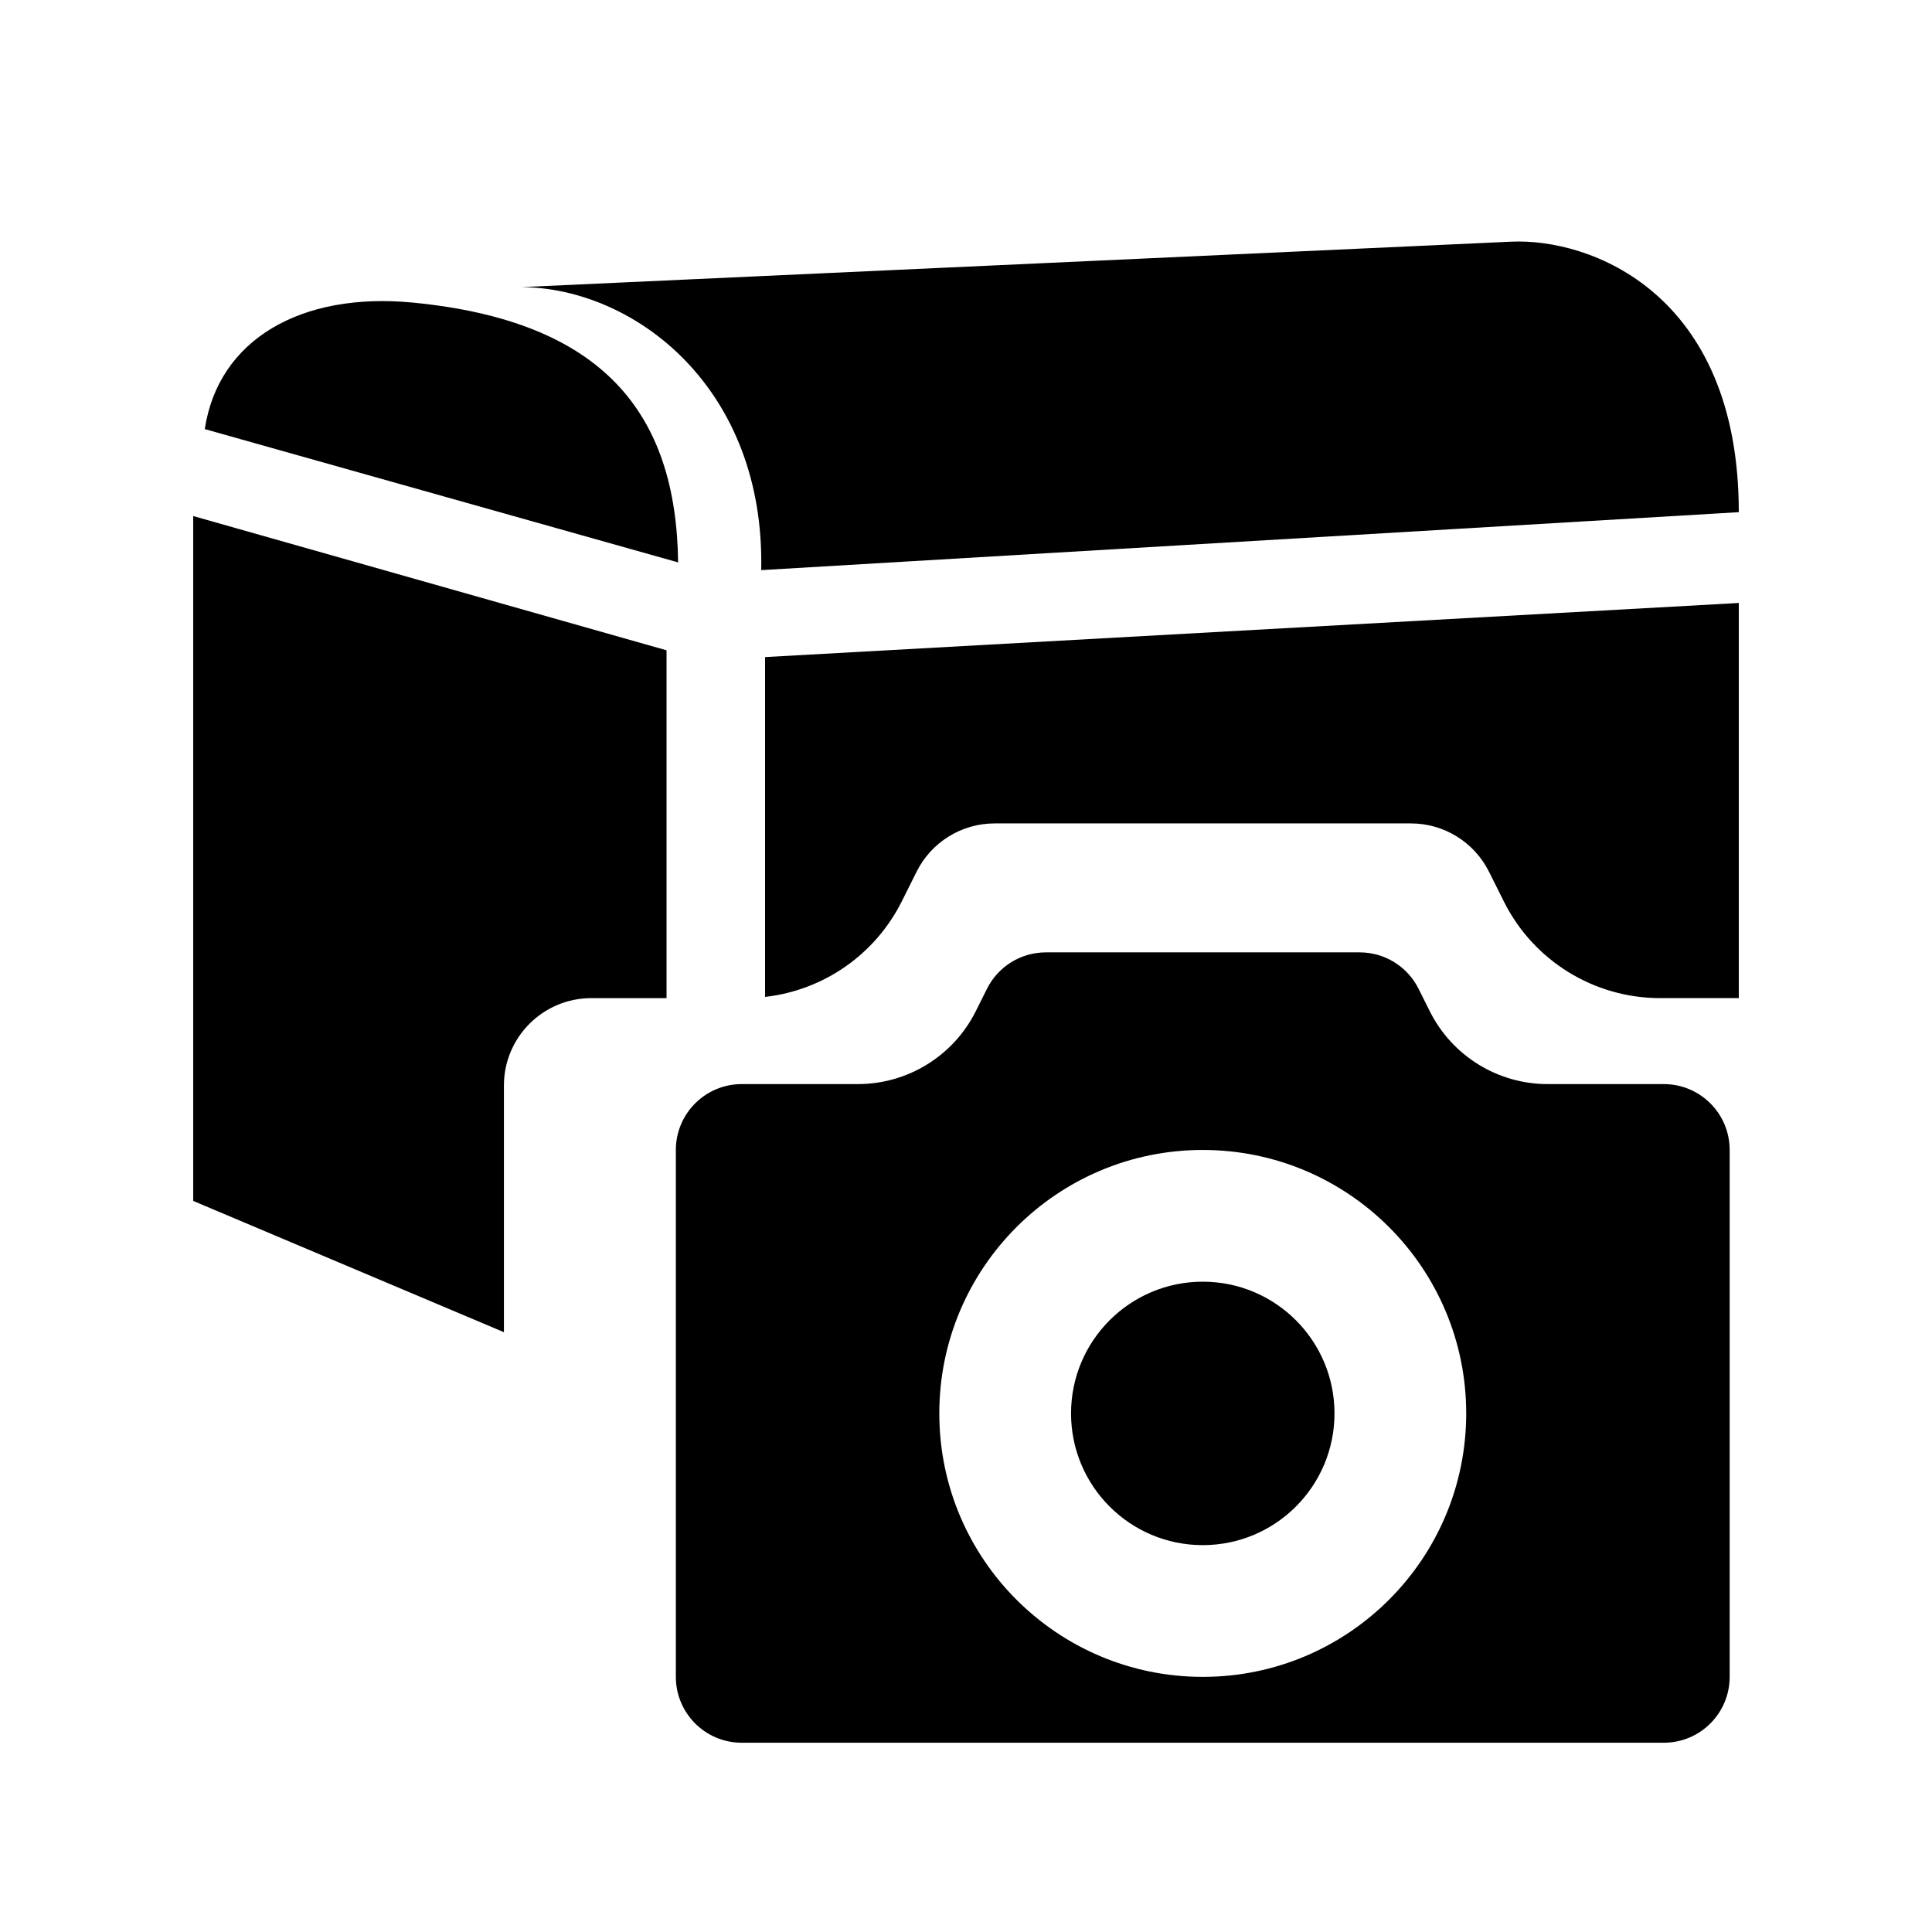
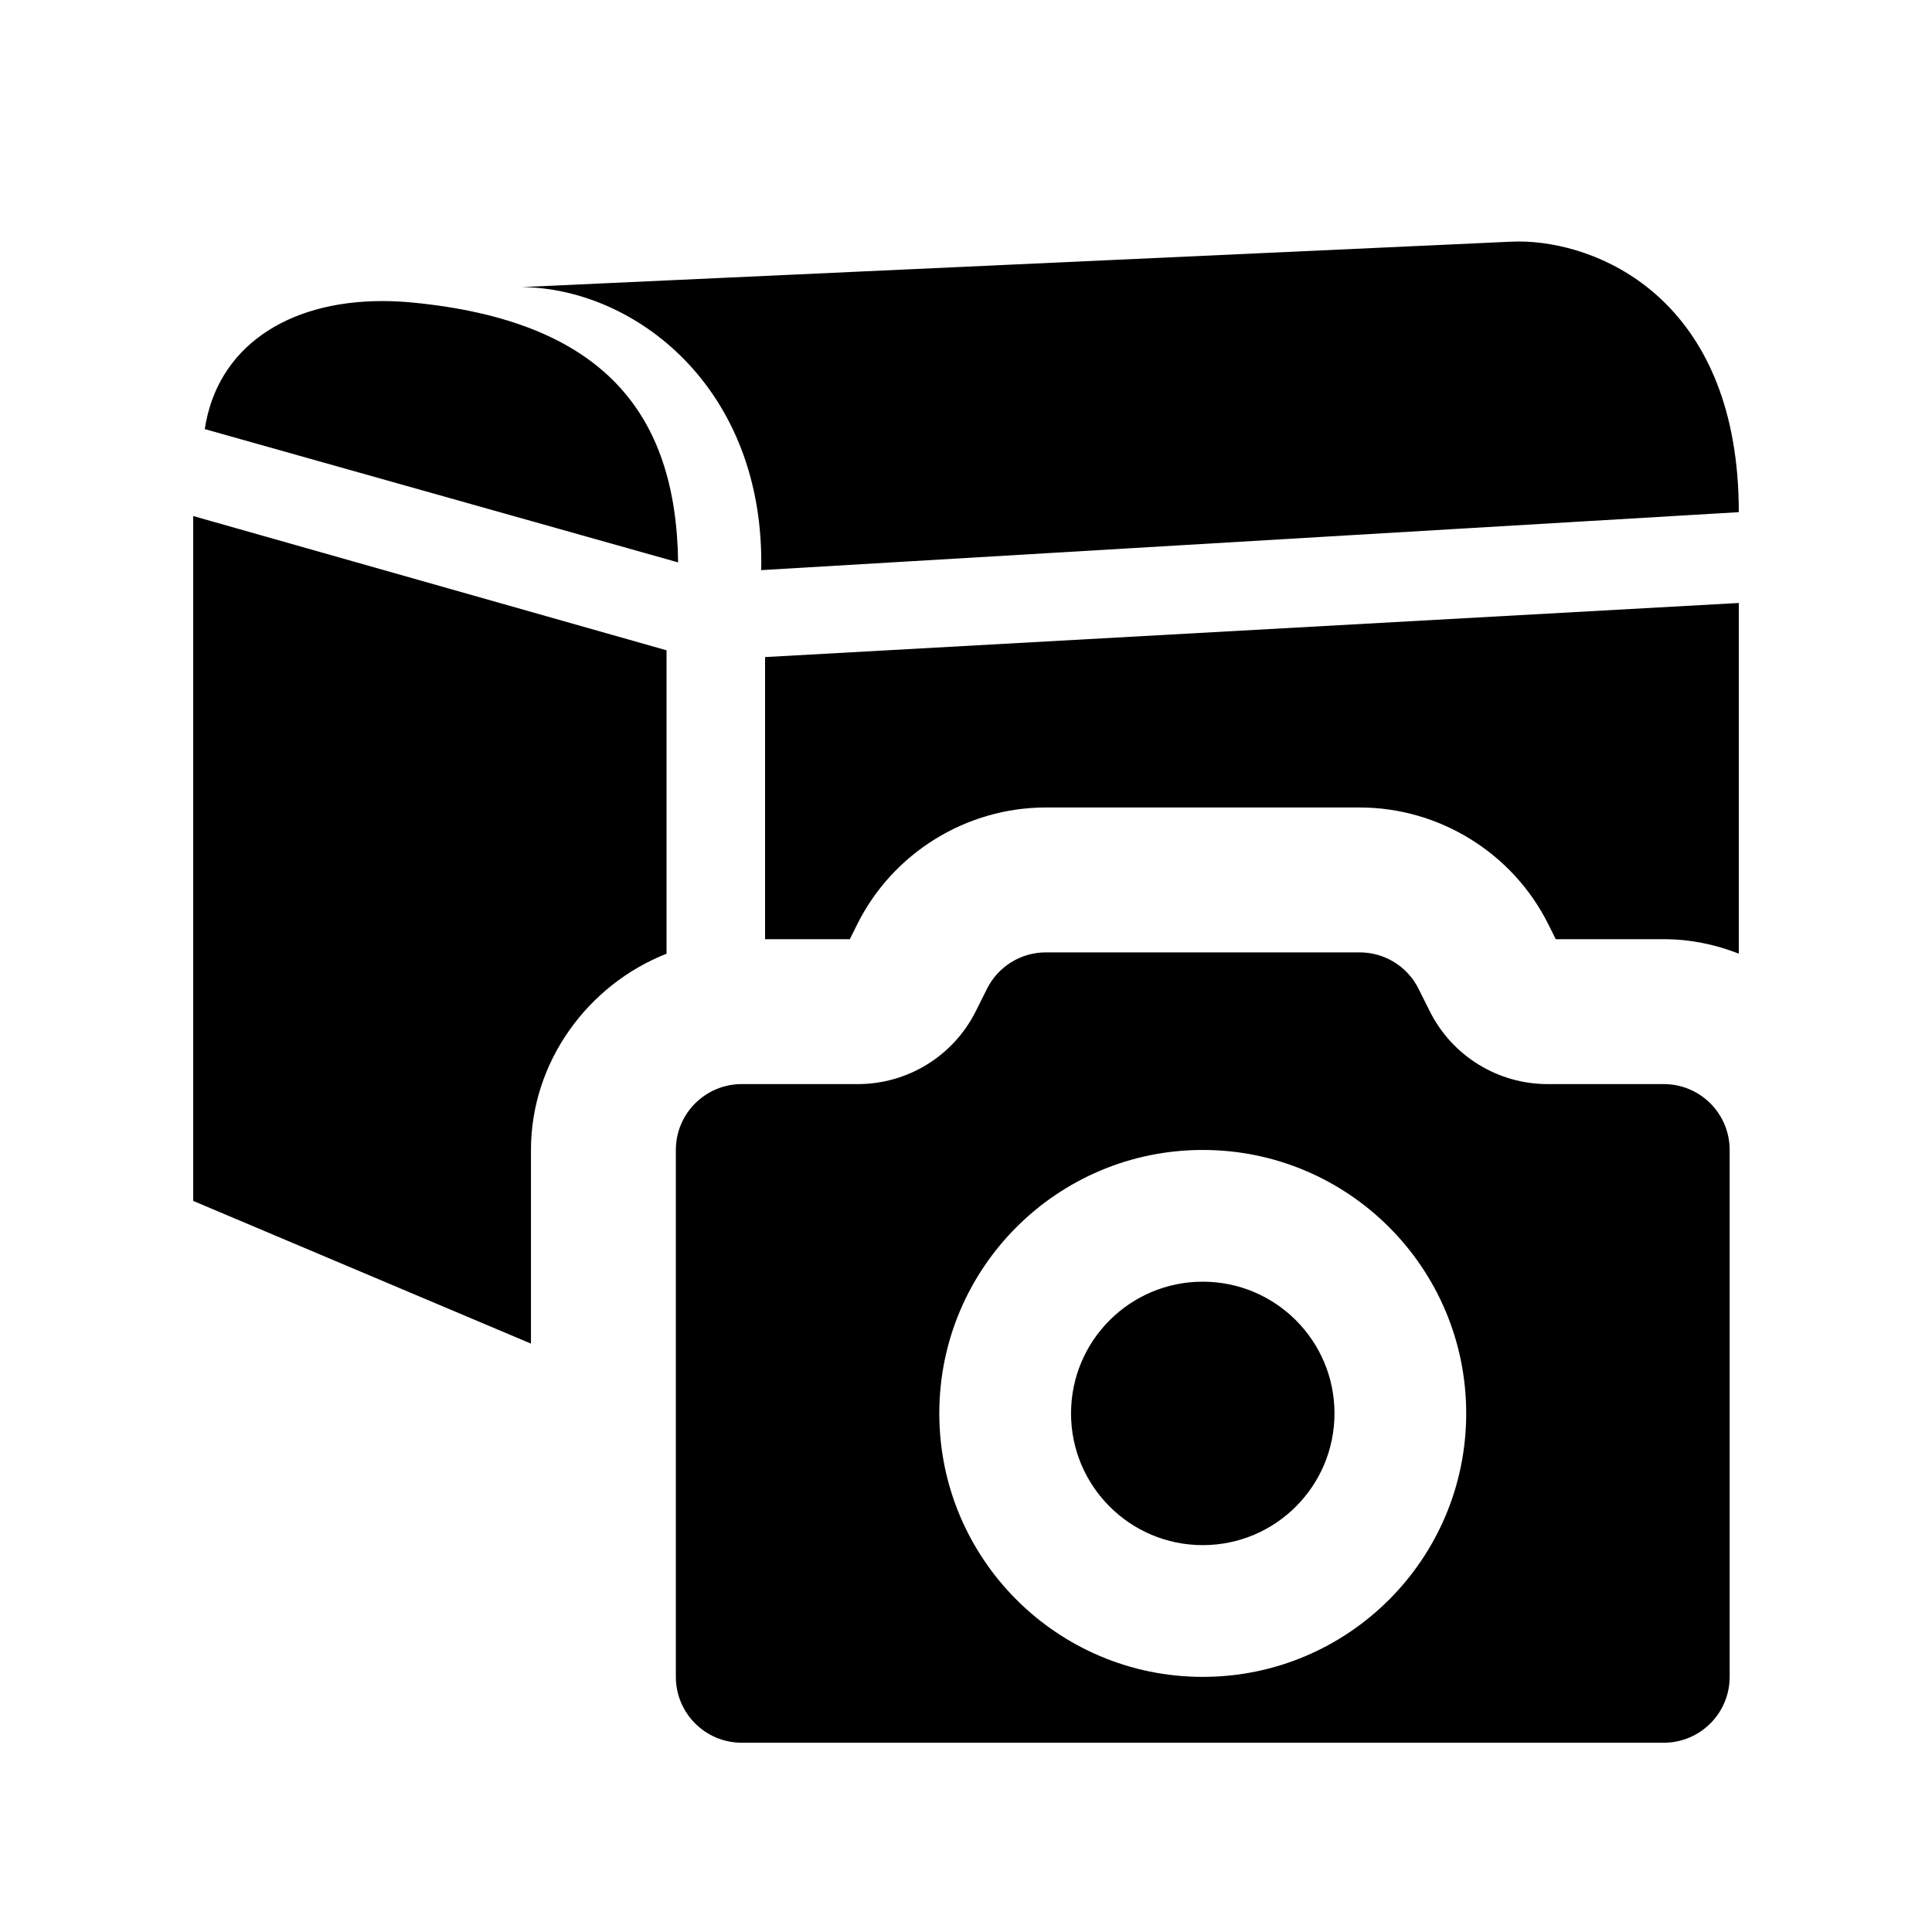
- <svg viewBox="0 0 200 200">
-   <path d="M20 53.42v70.898l32.166 13.59V112.37c0-4.992 4.051-9.043 9.043-9.043H69V67.318zM180 62.42l-100.8 5.6V103.2a18.097 18.097 0 0014.14-9.867l1.545-3.092a9.03 9.03 0 018.084-5.002h43.08a9.04 9.04 0 018.086 4.992l1.545 3.092a18.082 18.082 0 0016.177 10.002H180zM70.2 58.22c-.2-15.5-7.8-25-27.5-26.9-11.5-1.1-20.1 3.8-21.5 13.1z" />
-   <path d="M156.4 25.02L54 29.72c11.7.1 25.2 10.4 24.8 29.3l101.2-6c0-22.7-15.4-28.4-23.6-28zM172.237 112.225H160.21a13.633 13.633 0 01-12.198-7.54l-1.166-2.333a6.814 6.814 0 00-6.095-3.763h-32.482a6.808 6.808 0 00-6.096 3.77l-1.166 2.332a13.647 13.647 0 01-12.197 7.534H76.782a6.82 6.82 0 00-6.818 6.818v54.546a6.82 6.82 0 006.818 6.818h95.455a6.82 6.82 0 006.818-6.818v-54.546a6.82 6.82 0 00-6.818-6.818zm-47.727 61.364c-15.062 0-27.273-12.212-27.273-27.273s12.211-27.273 27.273-27.273c15.061 0 27.272 12.212 27.272 27.273s-12.211 27.273-27.272 27.273z" />
-   <circle cx="124.51" cy="146.316" r="13.636" />
+ <svg xmlns="http://www.w3.org/2000/svg" viewBox="0 0 200 200">
+   <path d="M108.27 98.59a6.807 6.807 0 00-6.096 3.77l-1.166 2.331a13.647 13.647 0 01-12.197 7.534H76.78a6.819 6.819 0 00-6.816 6.818v54.547a6.817 6.817 0 006.816 6.816h95.455a6.819 6.819 0 006.819-6.816v-54.547a6.82 6.82 0 00-6.819-6.818h-12.025c-5.166 0-9.89-2.918-12.2-7.54l-1.165-2.333a6.81 6.81 0 00-6.094-3.762zm16.24 20.453c15.06 0 27.271 12.212 27.271 27.273s-12.21 27.274-27.271 27.274c-15.062 0-27.274-12.213-27.274-27.274 0-15.06 12.212-27.273 27.274-27.273zm0 13.637a13.636 13.636 0 00-13.637 13.636 13.636 13.636 0 0013.637 13.635 13.636 13.636 0 0013.636-13.635 13.636 13.636 0 00-13.636-13.636zM158.016 25.018a17.244 17.244 0 00-1.616.002L54 29.719c11.7.1 25.2 10.4 24.8 29.3l101.2-6c0-21.28-13.536-27.622-21.984-28.001zM39.545 31.166c-9.895.01-17.077 4.826-18.346 13.254l49 13.799c-.2-15.5-7.8-25-27.5-26.9a32.796 32.796 0 00-3.154-.153zM20 53.42v70.898l34.965 14.772v-20.051c.003-9.135 5.905-17.113 14.035-20.31v-31.41l-49-13.9zm160 9l-100.8 5.6v29.205h8.77l.78-1.559c3.676-7.372 11.284-12.077 19.52-12.076h32.482c8.221 0 15.823 4.69 19.506 12.045l.004.006.789 1.584h11.189c2.724 0 5.336.545 7.76 1.496V62.42z" />
</svg>
